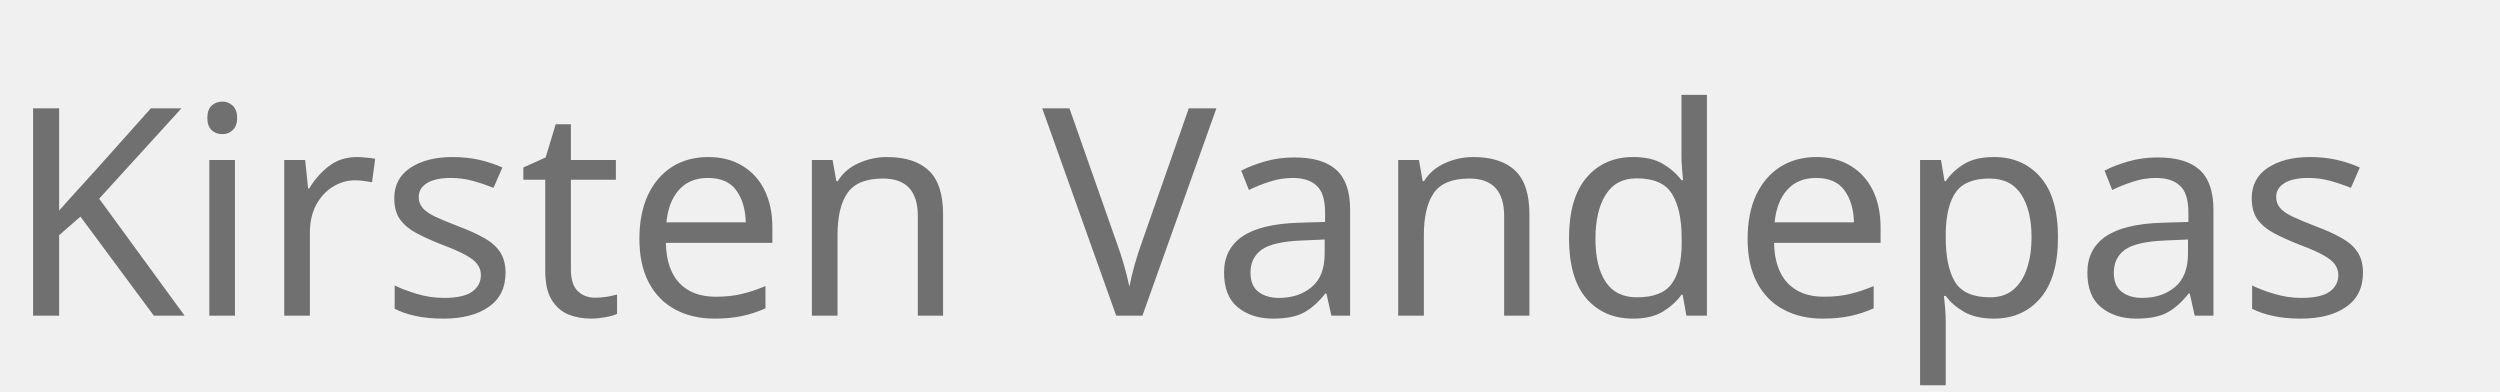
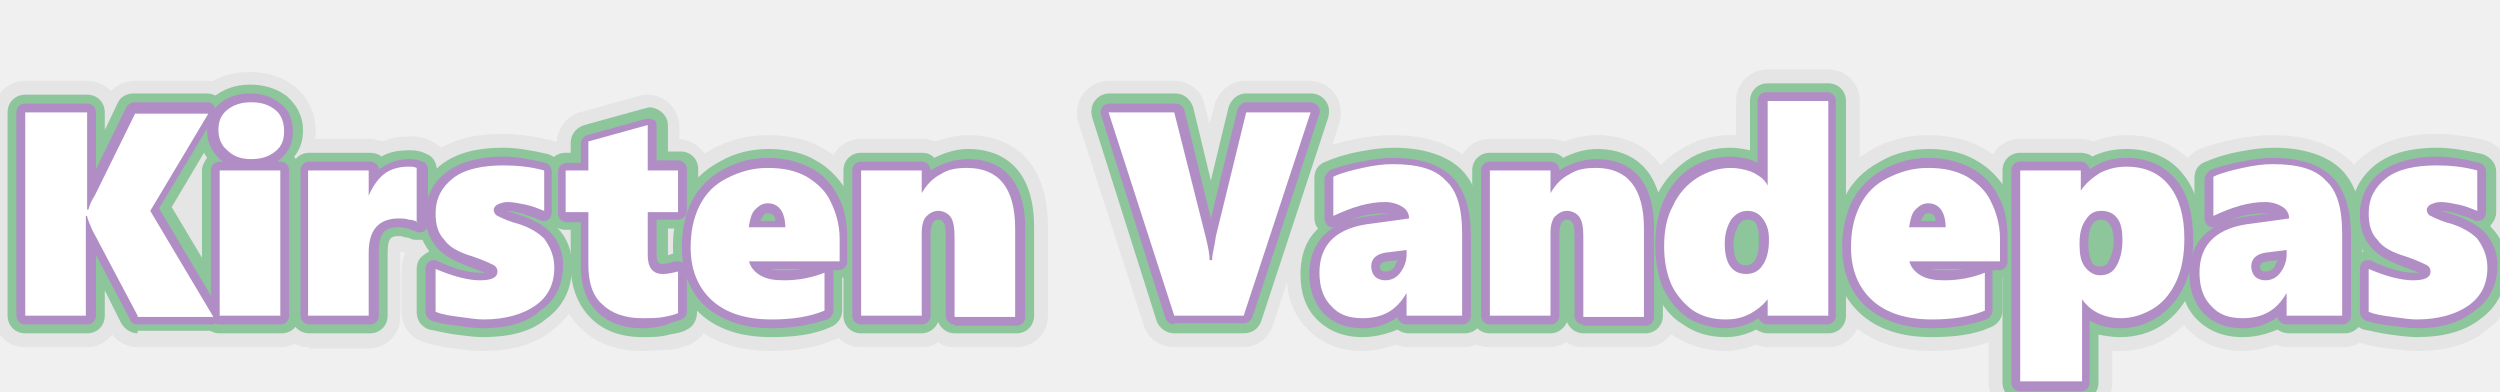
- <svg xmlns="http://www.w3.org/2000/svg" width="198" height="31" viewBox="0 0 198 31">
-   <text id="Kirsten_Vandepas" data-name="Kirsten Vandepas" transform="translate(99 25)" fill="#707070" font-size="23" font-family="SegoeUIBlack, Segoe UI">
-     <tspan x="-98.615" y="0">Kirsten Vandepas</tspan>
-   </text>
+ <svg xmlns="http://www.w3.org/2000/svg" version="1.1" id="Layer_1" x="0px" y="0px" viewBox="0 0 198 31" style="enable-background:new 0 0 198 31;" xml:space="preserve">
+   <style type="text/css">
+ 	.st0{fill:#E5E5E5;}
+ 	.st1{fill:#8DC69B;}
+ 	.st2{fill:#B18DC6;}
+ 	.st3{fill:#FFFFFF;}
+ </style>
+   <g>
+     <path class="st0" d="M10.9,27.5c-0.8,0-1.6-0.4-2-1c-0.5,0.6-1.2,1-2,1H2c-1.4,0-2.5-1.1-2.5-2.5V8.9c0-1.4,1.1-2.5,2.5-2.5h4.9   c0.7,0,1.4,0.3,1.9,0.8c0.5-0.5,1.1-0.8,1.9-0.8h5.8c0.9,0,1.7,0.5,2.2,1.3c0.4,0.8,0.4,1.8,0,2.5l-3.8,6.4l4.2,7.1   c0.5,0.8,0.5,1.7,0,2.5c-0.4,0.8-1.3,1.3-2.2,1.3H10.9z" />
+     <path class="st0" d="M10.9,27.2c-0.8,0-1.5-0.4-1.9-1.2l-0.1-0.2c-0.3,0.8-1.1,1.4-2,1.4H2c-1.2,0-2.2-1-2.2-2.2V8.9   c0-1.2,1-2.2,2.2-2.2h4.9c0.8,0,1.5,0.4,1.9,1.1c0.4-0.7,1.1-1.1,1.9-1.1h5.8c0.8,0,1.5,0.4,1.9,1.1c0.4,0.7,0.4,1.5,0,2.2   l-3.9,6.6l4.4,7.3c0.4,0.7,0.4,1.5,0,2.2c-0.4,0.7-1.1,1.1-1.9,1.1H10.9z" />
+     <path class="st0" d="M17.4,27.5c-1.4,0-2.5-1.1-2.5-2.5V13.5c0-0.4,0.1-0.7,0.2-1c-0.3-0.6-0.5-1.3-0.5-2.1c0-1.4,0.6-2.6,1.6-3.5   c0.9-0.8,2.1-1.2,3.6-1.2c1.4,0,2.6,0.4,3.6,1.2C24.4,7.7,25,9,25,10.4c0,0.8-0.2,1.5-0.5,2.1c0.1,0.3,0.2,0.7,0.2,1V25   c0,1.4-1.1,2.5-2.5,2.5H17.4z" />
+     <path class="st0" d="M17.4,27.2c-1.2,0-2.2-1-2.2-2.2V13.5c0-0.4,0.1-0.7,0.3-1c-0.3-0.6-0.5-1.3-0.5-2.1c0-1.3,0.5-2.4,1.5-3.3   c0.9-0.7,2-1.1,3.3-1.1c1.3,0,2.4,0.4,3.3,1.1c1,0.8,1.5,2,1.5,3.3c0,0.8-0.2,1.5-0.5,2.1c0.2,0.3,0.2,0.6,0.2,1V25   c0,1.2-1,2.2-2.2,2.2H17.4z" />
+     <path class="st0" d="M24.5,27.5c-1.4,0-2.5-1.1-2.5-2.5V13.5c0-1.4,1.1-2.5,2.5-2.5h4.8c0.3,0,0.7,0.1,1,0.2   c0.7-0.3,1.4-0.4,2.2-0.4c0.6,0,1.2,0.1,1.7,0.4c0.9,0.4,1.5,1.3,1.5,2.3v4.2c0,0.9-0.4,1.7-1.2,2.1c-0.4,0.3-0.9,0.4-1.4,0.4   c-0.4,0-0.7-0.1-1.1-0.2c0,0-0.3-0.1-0.3-0.1c0,0.1,0,0.1,0,0.2v5c0,1.4-1.1,2.5-2.5,2.5H24.5z" />
+     <path class="st0" d="M24.5,27.2c-1.2,0-2.2-1-2.2-2.2V13.5c0-1.2,1-2.2,2.2-2.2h4.8c0.3,0,0.7,0.1,1,0.2c0.7-0.3,1.4-0.4,2.2-0.4   c0.6,0,1.1,0.1,1.6,0.3c0.8,0.4,1.3,1.1,1.3,2v4.2c0,0.7-0.4,1.4-1,1.8c-0.3,0.2-0.8,0.3-1.2,0.3c-0.3,0-0.6-0.1-0.9-0.2   c0,0-0.1,0-0.3-0.1c-0.2,0-0.3-0.1-0.3-0.1c-0.1,0-0.1,0-0.1,0c0,0.1-0.1,0.3-0.1,0.6v5c0,1.2-1,2.2-2.2,2.2H24.5z" />
+     <path class="st0" d="M38.2,27.8c-0.6,0-1.4-0.1-2.3-0.2c-0.9-0.1-1.7-0.3-2.3-0.5c-1.1-0.3-1.8-1.3-1.8-2.4v-3.4   c0-0.6,0.2-1.2,0.6-1.6c-0.4-0.8-0.6-1.7-0.6-2.7c0-2,0.8-3.7,2.5-4.9c1.4-1,3.2-1.5,5.5-1.5c1.2,0,2.5,0.2,3.8,0.5   c1.1,0.3,1.9,1.3,1.9,2.4v3.2c0,0.3-0.1,0.7-0.2,1c0.7,0.9,1,2.1,1,3.3c0,2.1-0.9,3.9-2.5,5.1C42.4,27.3,40.5,27.8,38.2,27.8z" />
+     <path class="st0" d="M38.2,27.4c-0.6,0-1.4-0.1-2.2-0.2c-0.9-0.1-1.6-0.3-2.2-0.5c-0.9-0.3-1.5-1.1-1.5-2.1v-3.4   c0-0.6,0.2-1.2,0.7-1.6c-0.5-0.8-0.7-1.7-0.7-2.7c0-1.9,0.8-3.5,2.3-4.6c1.3-1,3.1-1.5,5.3-1.5c1.2,0,2.4,0.2,3.7,0.5   c1,0.2,1.6,1.1,1.6,2.1v3.2c0,0.4-0.1,0.7-0.3,1.1c0.7,0.9,1.1,2,1.1,3.2c0,2-0.8,3.7-2.4,4.8C42.3,26.9,40.4,27.4,38.2,27.4z" />
+     <path class="st0" d="M50.9,27.8c-2,0-3.7-0.6-4.9-1.8c-1.3-1.2-1.9-2.9-1.9-4.9v-1.8c-1.1-0.3-1.8-1.3-1.8-2.4v-3.3   c0-1.1,0.7-2.1,1.8-2.4c0.1-1.1,0.8-2,1.8-2.3l4.7-1.3c0.2-0.1,0.4-0.1,0.7-0.1c0.5,0,1.1,0.2,1.5,0.5c0.6,0.5,1,1.2,1,2v1   c1.3,0.1,2.4,1.2,2.4,2.5v3.3c0,1.1-0.7,2-1.6,2.4c0.2,0.1,0.4,0.2,0.5,0.3c0.7,0.5,1.1,1.2,1.1,2.1v3.3c0,1-0.6,1.9-1.4,2.3   c-0.4,0.2-1,0.4-1.7,0.5C52.5,27.7,51.7,27.8,50.9,27.8z" />
+     <path class="st0" d="M50.9,27.4c-1.9,0-3.5-0.6-4.6-1.7C45,24.6,44.4,23,44.4,21v-2.1c-1-0.2-1.8-1.1-1.8-2.1v-3.3   c0-1.1,0.8-2,1.8-2.1v-0.1c0-1,0.7-1.8,1.6-2.1l4.7-1.3c0.2-0.1,0.4-0.1,0.6-0.1c0.5,0,0.9,0.2,1.3,0.4c0.5,0.4,0.8,1,0.8,1.7v1.4   h0.2c1.2,0,2.2,1,2.2,2.2v3.3c0,1.2-1,2.2-2.2,2.2h-0.2v0.4c0.1,0,0.2,0,0.2,0c0.4,0,0.9,0.1,1.2,0.4c0.6,0.4,0.9,1.1,0.9,1.8v3.3   c0,0.8-0.5,1.6-1.2,1.9c-0.4,0.2-0.9,0.3-1.6,0.5C52.4,27.4,51.7,27.4,50.9,27.4z" />
+     <path class="st0" d="M61.1,27.8c-2.6,0-4.8-0.7-6.4-2.2c-1.7-1.5-2.5-3.6-2.5-6.1c0-1.6,0.3-3.1,1-4.4c0.7-1.4,1.8-2.5,3.2-3.3   c1.3-0.7,2.8-1.1,4.4-1.1c1.6,0,3.1,0.3,4.3,1c1.3,0.7,2.3,1.7,2.9,3c0.6,1.2,0.9,2.6,0.9,4.1v1.8c0,0.9-0.4,1.7-1.2,2.1v1.9   c0,1-0.6,2-1.6,2.3C64.8,27.5,63,27.8,61.1,27.8z" />
+     <path class="st0" d="M61.1,27.4c-2.6,0-4.6-0.7-6.1-2.1c-1.6-1.4-2.4-3.4-2.4-5.8c0-1.6,0.3-3,1-4.3c0.7-1.3,1.7-2.4,3-3.1   c1.3-0.7,2.7-1.1,4.2-1.1c1.6,0,2.9,0.3,4.1,1c1.2,0.7,2.2,1.6,2.8,2.8c0.6,1.1,0.9,2.5,0.9,3.9v1.8c0,0.8-0.5,1.5-1.2,1.9v2.1   c0,0.9-0.5,1.7-1.4,2C64.7,27.2,63,27.4,61.1,27.4z" />
+     <path class="st0" d="M75.6,27.5c-0.5,0-0.9-0.1-1.3-0.4c-0.4,0.3-0.9,0.4-1.3,0.4h-4.8c-1.4,0-2.5-1.1-2.5-2.5V13.5   c0-1.4,1.1-2.5,2.5-2.5h4.8c0.4,0,0.7,0.1,1.1,0.2c0.8-0.3,1.7-0.5,2.6-0.5c1.9,0,6.3,0.7,6.3,7.3v7c0,1.4-1.1,2.5-2.5,2.5H75.6z" />
+     <path class="st0" d="M75.6,27.2c-0.5,0-1-0.2-1.3-0.5c-0.4,0.3-0.8,0.5-1.3,0.5h-4.8c-1.2,0-2.2-1-2.2-2.2V13.5   c0-1.2,1-2.2,2.2-2.2h4.8c0.4,0,0.7,0.1,1.1,0.3c0.8-0.4,1.7-0.6,2.6-0.6c1.8,0,5.9,0.7,5.9,6.9v7c0,1.2-1,2.2-2.2,2.2H75.6z" />
+     <path class="st0" d="M93,27.5c-1.1,0-2.1-0.7-2.4-1.7L85.4,9.7c-0.2-0.8-0.1-1.6,0.4-2.3c0.5-0.6,1.2-1,2-1h5.2   c1.2,0,2.2,0.8,2.4,1.9l0.4,1.5l0.4-1.5c0.3-1.1,1.3-1.9,2.4-1.9h5.1c0.8,0,1.6,0.4,2,1c0.5,0.7,0.6,1.5,0.4,2.3l-5.3,16.1   c-0.3,1-1.3,1.7-2.4,1.7H93z" />
+     <path class="st0" d="M93,27.2c-0.9,0-1.8-0.6-2.1-1.5L85.8,9.6c-0.2-0.7-0.1-1.4,0.3-1.9c0.4-0.6,1.1-0.9,1.7-0.9h5.2   c1,0,1.9,0.7,2.1,1.6l0.7,2.9l0.7-2.9c0.2-1,1.1-1.7,2.1-1.7h5.1c0.7,0,1.3,0.3,1.7,0.9c0.4,0.6,0.5,1.3,0.3,1.9l-5.3,16.1   c-0.3,0.9-1.1,1.5-2.1,1.5H93z" />
+     <path class="st0" d="M107.9,27.8c-1.8,0-3.3-0.6-4.4-1.8c-1.1-1.1-1.6-2.6-1.6-4.3c0-0.8,0.2-2.4,1.2-3.8c-0.1-0.2-0.1-0.5-0.1-0.7   v-3.1c0-1,0.6-1.9,1.5-2.3c0.8-0.3,1.8-0.6,2.9-0.8c1.1-0.2,2-0.3,2.9-0.3c2.6,0,4.6,0.7,6,1.9c1.4,1.3,2.1,3.3,2.1,6V25   c0,1.4-1.1,2.5-2.5,2.5h-4.4c-0.3,0-0.7-0.1-1-0.2C109.7,27.6,108.8,27.8,107.9,27.8z" />
+     <path class="st0" d="M107.9,27.4c-1.7,0-3.1-0.6-4.1-1.6c-1-1.1-1.5-2.4-1.5-4.1c0-0.9,0.2-2.4,1.2-3.7c-0.1-0.2-0.1-0.5-0.1-0.8   v-3.1c0-0.9,0.5-1.6,1.3-2c0.8-0.3,1.7-0.6,2.8-0.8c1.1-0.2,2-0.3,2.8-0.3c2.5,0,4.4,0.6,5.7,1.8c1.3,1.3,2,3.2,2,5.7V25   c0,1.2-1,2.2-2.2,2.2h-4.4c-0.3,0-0.7-0.1-1-0.2C109.7,27.3,108.8,27.4,107.9,27.4z" />
+     <path class="st0" d="M125.4,27.5c-0.5,0-0.9-0.1-1.3-0.4c-0.4,0.2-0.9,0.4-1.3,0.4h-4.8c-1.4,0-2.5-1.1-2.5-2.5V13.5   c0-1.4,1.1-2.5,2.5-2.5h4.8c0.4,0,0.7,0.1,1.1,0.2c0.8-0.3,1.7-0.5,2.6-0.5c1.9,0,6.3,0.7,6.3,7.3v7c0,1.4-1.1,2.5-2.5,2.5H125.4z" />
+     <path class="st0" d="M125.4,27.2c-0.5,0-1-0.2-1.3-0.5c-0.4,0.3-0.8,0.5-1.3,0.5h-4.8c-1.2,0-2.2-1-2.2-2.2V13.5   c0-1.2,1-2.2,2.2-2.2h4.8c0.4,0,0.7,0.1,1.1,0.3c0.8-0.4,1.7-0.6,2.6-0.6c1.8,0,5.9,0.7,5.9,6.9v7c0,1.2-1,2.2-2.2,2.2H125.4z" />
+     <path class="st0" d="M136.7,27.8c-1.5,0-2.8-0.4-4-1.1c-1.2-0.8-2.1-1.8-2.6-3.2c-0.5-1.2-0.8-2.5-0.8-4.1c0-1.6,0.3-3,0.9-4.3   c0.6-1.4,1.6-2.5,2.8-3.2c1.2-0.8,2.6-1.2,4.1-1.2c0.1,0,0.3,0,0.4,0V8c0-1.4,1.1-2.5,2.5-2.5h4.8c1.4,0,2.5,1.1,2.5,2.5v17   c0,1.4-1.1,2.5-2.5,2.5H140c-0.3,0-0.6-0.1-0.9-0.2C138.3,27.6,137.5,27.8,136.7,27.8z" />
+     <path class="st0" d="M136.7,27.4c-1.4,0-2.7-0.4-3.8-1.1c-1.1-0.7-2-1.7-2.5-3c-0.5-1.1-0.7-2.5-0.7-3.9c0-1.5,0.3-2.9,0.9-4.2   c0.6-1.3,1.5-2.4,2.6-3.1c1.2-0.8,2.5-1.1,3.9-1.1c0.3,0,0.5,0,0.8,0V8c0-1.2,1-2.2,2.2-2.2h4.8c1.2,0,2.2,1,2.2,2.2v17   c0,1.2-1,2.2-2.2,2.2H140c-0.3,0-0.6-0.1-0.9-0.2C138.3,27.3,137.5,27.4,136.7,27.4z" />
+     <path class="st0" d="M153,27.8c-2.6,0-4.8-0.7-6.4-2.2c-1.7-1.5-2.5-3.6-2.5-6.1c0-1.6,0.3-3.1,1-4.4c0.7-1.4,1.8-2.5,3.2-3.3   c1.3-0.7,2.8-1.1,4.4-1.1c1.6,0,3,0.3,4.3,1c1.3,0.7,2.3,1.7,2.9,3c0.6,1.2,0.9,2.6,0.9,4.1v1.8c0,0.9-0.4,1.7-1.2,2.1v1.9   c0,1-0.6,2-1.6,2.3C156.7,27.5,154.9,27.8,153,27.8z" />
+     <path class="st0" d="M153,27.4c-2.6,0-4.6-0.7-6.1-2.1c-1.6-1.4-2.4-3.4-2.4-5.8c0-1.6,0.3-3,1-4.3c0.7-1.3,1.7-2.4,3-3.1   c1.3-0.7,2.7-1.1,4.2-1.1c1.6,0,2.9,0.3,4.1,1c1.2,0.7,2.2,1.6,2.8,2.8c0.6,1.1,0.9,2.5,0.9,3.9v1.8c0,0.8-0.5,1.5-1.2,1.9v2.1   c0,0.9-0.5,1.7-1.4,2C156.6,27.2,154.9,27.4,153,27.4z" />
+     <path class="st0" d="M160,32.8c-1.4,0-2.5-1.1-2.5-2.5V13.5c0-1.4,1.1-2.5,2.5-2.5h4.8c0.3,0,0.7,0.1,1,0.2   c0.8-0.3,1.7-0.5,2.6-0.5c2.2,0,4.1,0.8,5.4,2.4c1.2,1.4,1.7,3.4,1.7,5.8c0,1.6-0.3,3.1-0.9,4.4c-0.6,1.4-1.5,2.5-2.7,3.3   c-1.2,0.8-2.6,1.2-4,1.2c-0.2,0-0.4,0-0.6,0v2.5c0,1.4-1.1,2.5-2.5,2.5H160z" />
+     <path class="st0" d="M160,32.4c-1.2,0-2.2-1-2.2-2.2V13.5c0-1.2,1-2.2,2.2-2.2h4.8c0.4,0,0.7,0.1,1,0.2c0.8-0.3,1.7-0.5,2.6-0.5   c2.1,0,3.9,0.8,5.1,2.3c1.1,1.4,1.7,3.2,1.7,5.5c0,1.6-0.3,3-0.8,4.2c-0.6,1.3-1.5,2.4-2.6,3.2c-1.1,0.8-2.4,1.2-3.8,1.2   c-0.3,0-0.6,0-1-0.1v2.9c0,1.2-1,2.2-2.2,2.2H160z" />
+     <path class="st0" d="M177.6,27.8c-1.8,0-3.3-0.6-4.4-1.8c-1.1-1.1-1.6-2.6-1.6-4.3c0-0.8,0.2-2.4,1.2-3.8c-0.1-0.2-0.1-0.5-0.1-0.7   v-3.1c0-1,0.6-1.9,1.5-2.3c0.8-0.3,1.8-0.6,2.9-0.8c1.1-0.2,2-0.3,2.9-0.3c2.6,0,4.6,0.7,6,1.9c1.4,1.3,2.1,3.3,2.1,6V25   c0,1.4-1.1,2.5-2.5,2.5h-4.4c-0.3,0-0.7-0.1-1-0.2C179.4,27.6,178.5,27.8,177.6,27.8z" />
+     <path class="st0" d="M177.6,27.4c-1.7,0-3.1-0.6-4.1-1.6c-1-1.1-1.5-2.4-1.5-4.1c0-0.9,0.2-2.4,1.2-3.7c-0.1-0.2-0.1-0.5-0.1-0.8   v-3.1c0-0.9,0.5-1.6,1.3-2c0.8-0.3,1.7-0.6,2.8-0.8c1.1-0.2,2-0.3,2.8-0.3c2.5,0,4.4,0.6,5.7,1.8c1.3,1.3,2,3.2,2,5.7V25   c0,1.2-1,2.2-2.2,2.2h-4.4c-0.3,0-0.7-0.1-1-0.2C179.4,27.3,178.5,27.4,177.6,27.4z" />
+     <path class="st0" d="M191.4,27.8c-0.6,0-1.4-0.1-2.3-0.2c-0.9-0.1-1.7-0.3-2.3-0.5c-1.1-0.3-1.8-1.3-1.8-2.4v-3.4   c0-0.6,0.2-1.2,0.6-1.6c-0.4-0.8-0.6-1.7-0.6-2.7c0-2,0.8-3.7,2.5-4.9c1.4-1,3.2-1.5,5.5-1.5c1.2,0,2.5,0.2,3.8,0.5   c1.1,0.3,1.9,1.3,1.9,2.4v3.2c0,0.3-0.1,0.7-0.2,1c0.7,0.9,1,2.1,1,3.3c0,2.1-0.9,3.9-2.5,5.1C195.6,27.3,193.7,27.8,191.4,27.8z" />
+     <path class="st0" d="M191.4,27.4c-0.6,0-1.4-0.1-2.2-0.2c-0.9-0.1-1.6-0.3-2.2-0.5c-0.9-0.3-1.5-1.1-1.5-2.1v-3.4   c0-0.6,0.2-1.2,0.7-1.6c-0.5-0.8-0.7-1.7-0.7-2.7c0-1.9,0.8-3.5,2.3-4.6c1.3-1,3.1-1.5,5.3-1.5c1.2,0,2.4,0.2,3.7,0.5   c1,0.2,1.6,1.1,1.6,2.1v3.2c0,0.4-0.1,0.7-0.3,1.1c0.7,0.9,1.1,2,1.1,3.2c0,2-0.8,3.7-2.4,4.8C195.4,26.9,193.6,27.4,191.4,27.4z" />
+   </g>
+   <g>
+     <path class="st1" d="M10.9,26.4c-0.5,0-1-0.3-1.3-0.8l-1.3-2.6V25c0,0.8-0.6,1.4-1.4,1.4H2c-0.8,0-1.4-0.6-1.4-1.4V8.9   c0-0.8,0.6-1.4,1.4-1.4h4.9c0.8,0,1.4,0.6,1.4,1.4v1.4l1-2.1c0.2-0.5,0.7-0.8,1.3-0.8h5.8c0.5,0,1,0.3,1.3,0.7c0.3,0.4,0.2,1,0,1.4   l-4.1,6.9l4.6,7.7c0.3,0.4,0.3,1,0,1.4c-0.3,0.4-0.7,0.7-1.3,0.7H10.9z" />
+     <path class="st1" d="M17.4,26.4c-0.8,0-1.4-0.6-1.4-1.4V13.5c0-0.4,0.2-0.7,0.4-1c-0.4-0.6-0.7-1.3-0.7-2.1c0-1.1,0.4-2,1.2-2.7   c0.7-0.6,1.7-1,2.9-1c1.1,0,2.1,0.3,2.9,0.9c0.8,0.7,1.3,1.6,1.3,2.7c0,0.8-0.2,1.5-0.7,2.1c0.2,0.3,0.4,0.6,0.4,1V25   c0,0.8-0.6,1.4-1.4,1.4H17.4z" />
+     <path class="st1" d="M24.5,26.4c-0.8,0-1.4-0.6-1.4-1.4V13.5c0-0.8,0.6-1.4,1.4-1.4h4.8c0.3,0,0.7,0.1,0.9,0.3   c0.7-0.4,1.4-0.5,2.3-0.5c0.5,0,0.9,0.1,1.3,0.3c0.5,0.2,0.8,0.7,0.8,1.3v4.2c0,0.5-0.2,0.9-0.7,1.2C33.7,19,33.4,19,33.1,19   c-0.2,0-0.4,0-0.6-0.1c0,0-0.1-0.1-0.4-0.1c-0.3-0.1-0.4-0.1-0.5-0.1c-0.5,0-0.9,0-0.9,1.3v5c0,0.8-0.6,1.4-1.4,1.4H24.5z" />
+     <path class="st1" d="M38.2,26.7c-0.6,0-1.3-0.1-2.1-0.2c-0.8-0.1-1.5-0.3-2.1-0.4c-0.6-0.2-1-0.7-1-1.4v-3.4c0-0.5,0.2-0.9,0.7-1.2   c0.1-0.1,0.2-0.1,0.3-0.2c-0.6-0.8-1-1.8-1-2.9c0-1.6,0.7-3,2-4c1.2-0.9,2.8-1.3,4.8-1.3c1.1,0,2.3,0.2,3.6,0.5   c0.6,0.2,1.1,0.7,1.1,1.4v3.2c0,0.4-0.2,0.8-0.5,1.1c0.1,0,0.1,0.1,0.1,0.1c0.8,0.8,1.2,1.8,1.2,3.1c0,1.8-0.7,3.2-2.1,4.2   C42,26.3,40.3,26.7,38.2,26.7z" />
+     <path class="st1" d="M50.9,26.7c-1.7,0-3.1-0.5-4.1-1.5c-1-1-1.6-2.4-1.6-4.2v-2.8h-0.4c-0.8,0-1.4-0.6-1.4-1.4v-3.3   c0-0.8,0.6-1.4,1.4-1.4h0.4v-0.8c0-0.6,0.4-1.2,1.1-1.4l4.7-1.3c0.1,0,0.3-0.1,0.4-0.1c0.3,0,0.6,0.1,0.9,0.3   c0.4,0.3,0.6,0.7,0.6,1.1v2.1h1c0.8,0,1.4,0.6,1.4,1.4v3.3c0,0.8-0.6,1.4-1.4,1.4h-1c0,0,0,2,0,2.1c0.1,0,0.3-0.1,0.4-0.1   c0.2-0.1,0.3-0.1,0.5-0.1c0.3,0,0.6,0.1,0.8,0.3c0.4,0.3,0.6,0.7,0.6,1.2v3.3c0,0.5-0.3,1.1-0.8,1.3c-0.3,0.2-0.8,0.3-1.4,0.4   C52.3,26.7,51.6,26.7,50.9,26.7z" />
+     <path class="st1" d="M61.1,26.7c-2.4,0-4.3-0.6-5.7-1.9c-1.4-1.3-2.1-3.1-2.1-5.3c0-1.5,0.3-2.8,0.9-3.9c0.6-1.2,1.5-2.1,2.8-2.8   c1.2-0.7,2.5-1,3.9-1c1.4,0,2.7,0.3,3.7,0.9c1.1,0.6,1.9,1.5,2.5,2.5c0.5,1,0.8,2.3,0.8,3.6v1.8c0,0.7-0.5,1.3-1.2,1.4v2.6   c0,0.6-0.4,1.1-0.9,1.3C64.5,26.5,62.9,26.7,61.1,26.7z" />
+     <path class="st1" d="M75.6,26.4c-0.6,0-1.1-0.4-1.3-0.9c-0.2,0.5-0.7,0.9-1.3,0.9h-4.8c-0.8,0-1.4-0.6-1.4-1.4V13.5   c0-0.8,0.6-1.4,1.4-1.4h4.8c0.4,0,0.7,0.1,1,0.4c0.8-0.4,1.7-0.7,2.7-0.7c1.9,0,5.2,0.8,5.2,6.2v7c0,0.8-0.6,1.4-1.4,1.4H75.6z" />
+     <path class="st1" d="M93,26.4c-0.6,0-1.2-0.4-1.4-1L86.5,9.3c-0.1-0.4-0.1-0.9,0.2-1.3c0.3-0.4,0.7-0.6,1.2-0.6h5.2   c0.7,0,1.2,0.5,1.4,1.1l1.4,5.8l1.4-5.8c0.2-0.6,0.7-1.1,1.4-1.1h5.1c0.5,0,0.9,0.2,1.2,0.6c0.3,0.4,0.3,0.9,0.2,1.3l-5.3,16.1   c-0.2,0.6-0.7,1-1.4,1H93z" />
+     <path class="st1" d="M107.9,26.7c-1.5,0-2.7-0.5-3.6-1.4c-0.9-0.9-1.3-2.1-1.3-3.6c0-1,0.2-2.5,1.4-3.6c-0.2-0.2-0.3-0.5-0.3-0.9   v-3.1c0-0.6,0.3-1.1,0.9-1.3c0.7-0.3,1.6-0.6,2.7-0.8c1-0.2,1.9-0.3,2.7-0.3c2.3,0,4.1,0.6,5.2,1.6c1.2,1.1,1.8,2.9,1.8,5.2V25   c0,0.8-0.6,1.4-1.4,1.4h-4.4c-0.3,0-0.7-0.1-0.9-0.3C109.7,26.5,108.8,26.7,107.9,26.7z" />
+     <path class="st1" d="M125.4,26.4c-0.6,0-1.1-0.4-1.3-0.9c-0.2,0.5-0.7,0.9-1.3,0.9h-4.8c-0.8,0-1.4-0.6-1.4-1.4V13.5   c0-0.8,0.6-1.4,1.4-1.4h4.8c0.4,0,0.7,0.1,1,0.4c0.8-0.4,1.7-0.7,2.7-0.7c1.9,0,5.2,0.8,5.2,6.2v7c0,0.8-0.6,1.4-1.4,1.4H125.4z" />
+     <path class="st1" d="M136.7,26.7c-1.3,0-2.4-0.3-3.4-1c-1-0.6-1.7-1.5-2.2-2.7c-0.4-1-0.7-2.3-0.7-3.6c0-1.4,0.3-2.7,0.8-3.9   c0.6-1.2,1.4-2.1,2.4-2.8c1-0.7,2.2-1,3.5-1c0.5,0,1,0.1,1.5,0.2V8c0-0.8,0.6-1.4,1.4-1.4h4.8c0.8,0,1.4,0.6,1.4,1.4v17   c0,0.8-0.6,1.4-1.4,1.4H140c-0.3,0-0.6-0.1-0.9-0.3c0,0,0,0,0,0C138.3,26.5,137.5,26.7,136.7,26.7z M138.3,20.3L138.3,20.3z" />
+     <path class="st1" d="M153,26.7c-2.4,0-4.3-0.6-5.7-1.9c-1.4-1.3-2.1-3.1-2.1-5.3c0-1.5,0.3-2.8,0.9-3.9c0.6-1.2,1.5-2.1,2.8-2.8   c1.2-0.7,2.5-1,3.9-1c1.4,0,2.7,0.3,3.7,0.9c1.1,0.6,1.9,1.5,2.5,2.5c0.5,1,0.8,2.3,0.8,3.6v1.8c0,0.7-0.5,1.3-1.2,1.4v2.6   c0,0.6-0.4,1.1-0.9,1.3C156.4,26.5,154.8,26.7,153,26.7z" />
+     <path class="st1" d="M160,31.7c-0.8,0-1.4-0.6-1.4-1.4V13.5c0-0.8,0.6-1.4,1.4-1.4h4.8c0.3,0,0.7,0.1,0.9,0.3   c0.8-0.4,1.7-0.6,2.7-0.6c1.9,0,3.5,0.7,4.5,2c1,1.2,1.5,3,1.5,5.1c0,1.5-0.3,2.8-0.8,3.9c-0.5,1.2-1.3,2.2-2.3,2.9   c-1,0.7-2.2,1-3.4,1c-0.6,0-1.2-0.1-1.7-0.2v3.8c0,0.8-0.6,1.4-1.4,1.4H160z" />
+     <path class="st1" d="M177.6,26.7c-1.5,0-2.7-0.5-3.6-1.4c-0.9-0.9-1.3-2.1-1.3-3.6c0-1,0.2-2.5,1.4-3.6c-0.2-0.2-0.3-0.5-0.3-0.9   v-3.1c0-0.6,0.3-1.1,0.9-1.3c0.7-0.3,1.6-0.6,2.7-0.8c1-0.2,1.9-0.3,2.7-0.3c2.3,0,4.1,0.6,5.2,1.6c1.2,1.1,1.8,2.9,1.8,5.2V25   c0,0.8-0.6,1.4-1.4,1.4h-4.4c-0.3,0-0.7-0.1-0.9-0.3C179.4,26.5,178.6,26.7,177.6,26.7z" />
+     <path class="st1" d="M191.4,26.7c-0.6,0-1.3-0.1-2.1-0.2c-0.8-0.1-1.5-0.3-2.1-0.4c-0.6-0.2-1-0.7-1-1.4v-3.4   c0-0.5,0.2-0.9,0.7-1.2c0.1-0.1,0.2-0.1,0.3-0.2c-0.6-0.8-1-1.8-1-2.9c0-1.6,0.7-3,2-4c1.2-0.9,2.8-1.3,4.8-1.3   c1.1,0,2.3,0.2,3.6,0.5c0.6,0.2,1.1,0.7,1.1,1.4v3.2c0,0.4-0.2,0.8-0.5,1.1c0.1,0,0.1,0.1,0.1,0.1c0.8,0.8,1.2,1.8,1.2,3.1   c0,1.8-0.7,3.2-2.1,4.2C195.1,26.3,193.4,26.7,191.4,26.7z" />
+   </g>
+   <g>
+     <path class="st2" d="M10.9,25.7c-0.3,0-0.5-0.1-0.6-0.4l-2.7-5.1V25c0,0.4-0.3,0.7-0.7,0.7H2c-0.4,0-0.7-0.3-0.7-0.7V8.9   c0-0.4,0.3-0.7,0.7-0.7h4.9c0.4,0,0.7,0.3,0.7,0.7v4.5l2.4-4.9c0.1-0.2,0.4-0.4,0.6-0.4h5.8c0.3,0,0.5,0.1,0.6,0.4s0.1,0.5,0,0.7   l-4.4,7.3l4.8,8.1c0.1,0.2,0.1,0.5,0,0.7c-0.1,0.2-0.4,0.4-0.6,0.4H10.9z" />
+     <path class="st2" d="M17.4,25.7c-0.4,0-0.7-0.3-0.7-0.7V13.5c0-0.4,0.3-0.7,0.7-0.7h0.3c-0.1-0.1-0.2-0.1-0.3-0.2   c-0.6-0.6-1-1.3-1-2.2c0-0.9,0.3-1.6,1-2.2c0.6-0.5,1.4-0.8,2.4-0.8c1,0,1.8,0.3,2.4,0.8c0.7,0.5,1,1.3,1,2.2c0,0.9-0.3,1.6-1,2.2   c-0.1,0.1-0.2,0.1-0.2,0.2h0.2c0.4,0,0.7,0.3,0.7,0.7V25c0,0.4-0.3,0.7-0.7,0.7H17.4z" />
+     <path class="st2" d="M24.5,25.7c-0.4,0-0.7-0.3-0.7-0.7V13.5c0-0.4,0.3-0.7,0.7-0.7h4.8c0.4,0,0.7,0.3,0.7,0.6   c0.1,0,0.1-0.1,0.2-0.1c0.7-0.5,1.4-0.7,2.3-0.7c0.4,0,0.7,0.1,1,0.2c0.3,0.1,0.4,0.4,0.4,0.7v4.2c0,0.2-0.1,0.5-0.3,0.6   c-0.1,0.1-0.3,0.1-0.4,0.1c-0.1,0-0.2,0-0.3-0.1c-0.1,0-0.3-0.1-0.6-0.2C31.9,18,31.7,18,31.6,18c-0.9,0-1.6,0.2-1.6,2v5   c0,0.4-0.3,0.7-0.7,0.7H24.5z" />
+     <path class="st2" d="M38.2,26c-0.5,0-1.2-0.1-2-0.2c-0.8-0.1-1.5-0.2-2-0.4c-0.3-0.1-0.5-0.4-0.5-0.7v-3.4c0-0.2,0.1-0.5,0.3-0.6   c0.1-0.1,0.3-0.1,0.4-0.1c0.1,0,0.2,0,0.3,0.1c1.3,0.6,2.4,0.9,3.3,0.9c0.2,0,0.3,0,0.4,0c-0.2-0.1-0.6-0.2-1.3-0.5   c-1.1-0.4-2-0.9-2.5-1.5c-0.6-0.7-0.9-1.5-0.9-2.6c0-1.4,0.6-2.6,1.7-3.4c1.1-0.8,2.6-1.2,4.4-1.2c1.1,0,2.2,0.2,3.4,0.5   c0.3,0.1,0.5,0.4,0.5,0.7v3.2c0,0.2-0.1,0.5-0.3,0.6c-0.1,0.1-0.3,0.1-0.4,0.1c-0.1,0-0.2,0-0.3-0.1c-0.4-0.2-0.9-0.3-1.4-0.5   c-0.5-0.1-0.8-0.2-1.1-0.2c0.1,0.1,0.3,0.1,0.6,0.2c1.3,0.4,2.2,0.9,2.8,1.5c0.6,0.7,1,1.5,1,2.6c0,1.5-0.6,2.8-1.8,3.6   C41.7,25.6,40.1,26,38.2,26z" />
+     <path class="st2" d="M50.9,26c-1.5,0-2.7-0.4-3.6-1.3c-0.9-0.9-1.3-2.1-1.3-3.6v-3.5h-1.1c-0.4,0-0.7-0.3-0.7-0.7v-3.3   c0-0.4,0.3-0.7,0.7-0.7h1.1v-1.5c0-0.3,0.2-0.6,0.5-0.7l4.7-1.3c0.1,0,0.1,0,0.2,0c0.2,0,0.3,0.1,0.4,0.1C51.9,9.5,52,9.7,52,9.9   v2.8h1.7c0.4,0,0.7,0.3,0.7,0.7v3.3c0,0.4-0.3,0.7-0.7,0.7H52v2.7c0,0.8,0.2,0.8,0.5,0.8c0.3,0,0.6-0.1,0.9-0.2c0.1,0,0.2,0,0.3,0   c0.1,0,0.3,0,0.4,0.1c0.2,0.1,0.3,0.4,0.3,0.6v3.3c0,0.3-0.2,0.5-0.4,0.6c-0.3,0.1-0.7,0.2-1.2,0.4C52.2,25.9,51.6,26,50.9,26z" />
+     <path class="st2" d="M61.1,26c-2.2,0-3.9-0.6-5.2-1.7c-1.3-1.2-1.9-2.8-1.9-4.8c0-1.3,0.3-2.6,0.8-3.6c0.6-1.1,1.4-1.9,2.5-2.5   c1.1-0.6,2.3-0.9,3.5-0.9c1.3,0,2.5,0.3,3.4,0.8c1,0.5,1.7,1.3,2.2,2.3c0.5,0.9,0.7,2,0.7,3.3v1.8c0,0.4-0.3,0.7-0.7,0.7H66   c0,0.1,0,0.1,0,0.2v3c0,0.3-0.2,0.6-0.5,0.7C64.3,25.7,62.8,26,61.1,26z M61,21.3c0.3,0.1,0.7,0.1,1.1,0.1c0.5,0,1,0,1.5-0.1H61z    M61.4,17.4c-0.1-0.5-0.4-0.5-0.6-0.5c-0.1,0-0.3,0-0.4,0.3c-0.1,0.1-0.1,0.2-0.2,0.3H61.4z" />
+     <path class="st2" d="M75.6,25.7c-0.4,0-0.7-0.3-0.7-0.7v-6.3c0-0.8-0.1-1-0.2-1.1c0,0-0.1-0.2-0.4-0.2c-0.2,0-0.3,0.1-0.4,0.2   c-0.1,0.2-0.2,0.5-0.2,0.8V25c0,0.4-0.3,0.7-0.7,0.7h-4.8c-0.4,0-0.7-0.3-0.7-0.7V13.5c0-0.4,0.3-0.7,0.7-0.7h4.8   c0.4,0,0.7,0.3,0.7,0.7c0.2-0.1,0.3-0.2,0.5-0.3c0.8-0.4,1.6-0.6,2.5-0.6c2,0,4.5,1,4.5,5.5v7c0,0.4-0.3,0.7-0.7,0.7H75.6z" />
+     <path class="st2" d="M93,25.7c-0.3,0-0.6-0.2-0.7-0.5L87.2,9.1c-0.1-0.2,0-0.5,0.1-0.6c0.1-0.2,0.4-0.3,0.6-0.3h5.2   c0.3,0,0.6,0.2,0.7,0.5l2.1,8.6L98,8.7c0.1-0.3,0.4-0.6,0.7-0.6h5.1c0.2,0,0.4,0.1,0.6,0.3c0.1,0.2,0.2,0.4,0.1,0.6l-5.3,16.1   c-0.1,0.3-0.4,0.5-0.7,0.5H93z" />
+     <path class="st2" d="M107.9,26c-1.3,0-2.3-0.4-3.1-1.2c-0.7-0.8-1.1-1.8-1.1-3.1c0-1.8,0.8-4.1,4.8-4.6l1.5-0.2c-0.1,0-0.2,0-0.4,0   c-1.2,0-2.4,0.3-3.7,1c-0.1,0.1-0.2,0.1-0.3,0.1c-0.1,0-0.3,0-0.4-0.1c-0.2-0.1-0.3-0.4-0.3-0.6v-3.1c0-0.3,0.2-0.5,0.4-0.7   c0.7-0.3,1.5-0.5,2.5-0.7c1-0.2,1.8-0.3,2.5-0.3c2.1,0,3.7,0.5,4.7,1.5c1,1,1.5,2.6,1.5,4.7V25c0,0.4-0.3,0.7-0.7,0.7h-4.4   c-0.4,0-0.7-0.3-0.7-0.6C109.9,25.7,109,26,107.9,26z M109.9,20.7c-0.6,0.1-0.6,0.3-0.6,0.4c0,0.2,0,0.2,0.1,0.3   c0.1,0.1,0.2,0.1,0.3,0.1c0.3,0,0.5-0.1,0.7-0.3c0.1-0.2,0.2-0.4,0.3-0.6L109.9,20.7z" />
+     <path class="st2" d="M125.4,25.7c-0.4,0-0.7-0.3-0.7-0.7v-6.3c0-0.8-0.1-1-0.2-1.1c0,0-0.1-0.2-0.4-0.2c-0.2,0-0.3,0.1-0.4,0.2   c-0.1,0.2-0.2,0.5-0.2,0.8V25c0,0.4-0.3,0.7-0.7,0.7h-4.8c-0.4,0-0.7-0.3-0.7-0.7V13.5c0-0.4,0.3-0.7,0.7-0.7h4.8   c0.4,0,0.7,0.3,0.7,0.7c0.2-0.1,0.3-0.2,0.5-0.3c0.8-0.4,1.6-0.6,2.5-0.6c2,0,4.5,1,4.5,5.5v7c0,0.4-0.3,0.7-0.7,0.7H125.4z" />
+     <path class="st2" d="M136.7,26c-1.1,0-2.1-0.3-3-0.8c-0.9-0.6-1.5-1.4-2-2.4c-0.4-1-0.6-2.1-0.6-3.4c0-1.3,0.2-2.5,0.7-3.6   c0.5-1.1,1.2-1.9,2.1-2.5c0.9-0.6,2-0.9,3.1-0.9c0.5,0,1.1,0.1,1.5,0.2c0.3,0.1,0.5,0.2,0.7,0.3V8c0-0.4,0.3-0.7,0.7-0.7h4.8   c0.4,0,0.7,0.3,0.7,0.7v17c0,0.4-0.3,0.7-0.7,0.7H140c-0.3,0-0.6-0.2-0.7-0.5c-0.2,0.1-0.4,0.2-0.5,0.3   C138.1,25.8,137.4,26,136.7,26z M138.4,17.4c-0.2,0-0.4,0-0.7,0.4c-0.2,0.4-0.4,0.9-0.4,1.5c0,1.7,0.7,1.7,1,1.7   c0.3,0,0.5-0.1,0.7-0.4c0.2-0.3,0.3-0.8,0.3-1.5v-0.3c0-0.5-0.1-0.9-0.3-1.2C138.9,17.5,138.7,17.4,138.4,17.4z" />
+     <path class="st2" d="M153,26c-2.2,0-3.9-0.6-5.2-1.7c-1.3-1.2-1.9-2.8-1.9-4.8c0-1.3,0.3-2.6,0.8-3.6c0.6-1.1,1.4-1.9,2.5-2.5   c1.1-0.6,2.3-0.9,3.5-0.9c1.3,0,2.5,0.3,3.4,0.8c1,0.5,1.7,1.3,2.2,2.3c0.5,0.9,0.7,2,0.7,3.3v1.8c0,0.4-0.3,0.7-0.7,0.7h-0.5   c0,0.1,0,0.1,0,0.2v3c0,0.3-0.2,0.6-0.5,0.7C156.2,25.7,154.7,26,153,26z M152.9,21.3c0.3,0.1,0.7,0.1,1.1,0.1c0.5,0,1,0,1.5-0.1   H152.9z M153.3,17.4c-0.1-0.5-0.4-0.5-0.6-0.5c-0.1,0-0.3,0-0.4,0.3c-0.1,0.1-0.1,0.2-0.2,0.3H153.3z" />
+     <path class="st2" d="M160,31c-0.4,0-0.7-0.3-0.7-0.7V13.5c0-0.4,0.3-0.7,0.7-0.7h4.8c0.4,0,0.6,0.3,0.7,0.6   c0.2-0.1,0.3-0.2,0.5-0.3c0.7-0.4,1.5-0.6,2.4-0.6c1.7,0,3,0.6,4,1.8c0.9,1.1,1.3,2.7,1.3,4.7c0,1.4-0.2,2.6-0.7,3.6   c-0.5,1.1-1.2,1.9-2.1,2.5c-0.9,0.6-1.9,0.9-3,0.9c-0.9,0-1.7-0.2-2.4-0.6v4.9c0,0.4-0.3,0.7-0.7,0.7H160z M166.4,17.4   c-0.3,0-0.5,0.1-0.7,0.4c-0.2,0.3-0.3,0.8-0.3,1.4v0.2c0,0.6,0.1,1,0.3,1.4c0.1,0.2,0.3,0.3,0.6,0.3c0.3,0,0.6-0.1,0.7-0.4   c0.2-0.4,0.4-0.9,0.4-1.6c0-0.6-0.1-1-0.3-1.3C167,17.6,166.8,17.4,166.4,17.4z" />
+     <path class="st2" d="M177.6,26c-1.3,0-2.3-0.4-3.1-1.2c-0.7-0.8-1.1-1.8-1.1-3.1c0-1.8,0.8-4.1,4.8-4.6l1.5-0.2c-0.1,0-0.2,0-0.4,0   c-1.2,0-2.4,0.3-3.7,1c-0.1,0.1-0.2,0.1-0.3,0.1c-0.1,0-0.3,0-0.4-0.1c-0.2-0.1-0.3-0.4-0.3-0.6v-3.1c0-0.3,0.2-0.5,0.4-0.7   c0.7-0.3,1.5-0.5,2.5-0.7c1-0.2,1.8-0.3,2.5-0.3c2.1,0,3.7,0.5,4.7,1.5c1,1,1.5,2.6,1.5,4.7V25c0,0.4-0.3,0.7-0.7,0.7h-4.4   c-0.4,0-0.7-0.3-0.7-0.6C179.6,25.7,178.7,26,177.6,26z M179.6,20.7c-0.6,0.1-0.6,0.3-0.6,0.4c0,0.2,0,0.2,0.1,0.3   c0.1,0.1,0.2,0.1,0.3,0.1c0.3,0,0.5-0.1,0.7-0.3c0.1-0.2,0.2-0.4,0.3-0.6L179.6,20.7z" />
+     <path class="st2" d="M191.4,26c-0.5,0-1.2-0.1-2-0.2c-0.8-0.1-1.5-0.2-2-0.4c-0.3-0.1-0.5-0.4-0.5-0.7v-3.4c0-0.2,0.1-0.5,0.3-0.6   c0.1-0.1,0.3-0.1,0.4-0.1c0.1,0,0.2,0,0.3,0.1c1.3,0.6,2.4,0.9,3.3,0.9c0.2,0,0.3,0,0.4,0c-0.2-0.1-0.6-0.2-1.3-0.5   c-1.1-0.4-2-0.9-2.5-1.5c-0.6-0.7-0.9-1.5-0.9-2.6c0-1.4,0.6-2.6,1.7-3.4c1.1-0.8,2.6-1.2,4.4-1.2c1.1,0,2.2,0.2,3.4,0.5   c0.3,0.1,0.5,0.4,0.5,0.7v3.2c0,0.2-0.1,0.5-0.3,0.6c-0.1,0.1-0.3,0.1-0.4,0.1c-0.1,0-0.2,0-0.3-0.1c-0.4-0.2-0.9-0.3-1.4-0.5   c-0.5-0.1-0.8-0.2-1.1-0.2c0.1,0.1,0.3,0.1,0.6,0.2c1.3,0.4,2.2,0.9,2.8,1.5c0.6,0.7,1,1.5,1,2.6c0,1.5-0.6,2.8-1.8,3.6   C194.8,25.6,193.3,26,191.4,26z" />
+   </g>
+   <g>
+     <path class="st3" d="M10.9,25l-3.6-6.8c-0.2-0.5-0.4-0.9-0.4-1.1H6.8V25H2V8.9h4.9v7.7h0.1c0.1-0.4,0.3-0.8,0.5-1.1l3.2-6.5h5.8   l-4.6,7.7l5,8.4H10.9z" />
+     <path class="st3" d="M22.5,10.4c0,0.7-0.2,1.2-0.7,1.6s-1.1,0.6-1.9,0.6c-0.8,0-1.4-0.2-1.9-0.7c-0.5-0.4-0.7-1-0.7-1.6   c0-0.7,0.2-1.2,0.7-1.6c0.5-0.4,1.1-0.6,1.9-0.6c0.8,0,1.4,0.2,1.9,0.6S22.5,9.7,22.5,10.4z M17.4,25V13.5h4.8V25H17.4z" />
+     <path class="st3" d="M33.1,17.6c-0.2-0.1-0.4-0.2-0.7-0.2c-0.3-0.1-0.6-0.1-0.8-0.1c-1.6,0-2.4,0.9-2.4,2.7v5h-4.8V13.5h4.8v2h0   c0.3-0.7,0.7-1.3,1.2-1.7s1.2-0.6,1.9-0.6c0.3,0,0.5,0,0.7,0.1V17.6z" />
+     <path class="st3" d="M43.9,21.2c0,1.3-0.5,2.3-1.5,3s-2.4,1.1-4.1,1.1c-0.5,0-1.2-0.1-1.9-0.2c-0.8-0.1-1.4-0.2-1.9-0.4v-3.4   c1.4,0.6,2.6,0.9,3.5,0.9c0.9,0,1.4-0.2,1.4-0.7c0-0.2-0.1-0.4-0.3-0.5c-0.2-0.1-0.8-0.4-1.7-0.7c-1-0.3-1.8-0.7-2.2-1.3   c-0.5-0.5-0.7-1.2-0.7-2.1c0-1.2,0.5-2.1,1.4-2.8c0.9-0.7,2.3-1,4-1c1,0,2.1,0.1,3.2,0.4v3.2c-0.5-0.2-1-0.4-1.5-0.5   s-1-0.2-1.4-0.2c-0.3,0-0.6,0.1-0.8,0.2c-0.2,0.1-0.3,0.3-0.3,0.4c0,0.2,0.1,0.4,0.3,0.5s0.6,0.3,1.2,0.5c1.2,0.3,2,0.8,2.5,1.3   C43.6,19.6,43.9,20.3,43.9,21.2z" />
+     <path class="st3" d="M53.7,24.8c-0.2,0.1-0.6,0.2-1.1,0.3s-1.1,0.1-1.8,0.1c-1.3,0-2.4-0.4-3.1-1.1c-0.8-0.7-1.1-1.8-1.1-3.1v-4.2   h-1.8v-3.3h1.8v-2.3l4.7-1.3v3.6h2.4v3.3h-2.4v3.4c0,1,0.4,1.5,1.2,1.5c0.4,0,0.8-0.1,1.2-0.2V24.8z" />
+     <path class="st3" d="M59.3,20.6c0.1,0.5,0.4,0.9,0.9,1.2c0.5,0.3,1.1,0.4,1.9,0.4c1.1,0,2.2-0.2,3.2-0.6v3   c-1.2,0.5-2.6,0.7-4.2,0.7c-2,0-3.6-0.5-4.7-1.5c-1.1-1-1.7-2.4-1.7-4.2c0-1.2,0.2-2.3,0.7-3.3s1.2-1.7,2.2-2.2s2-0.8,3.2-0.8   c1.2,0,2.2,0.2,3.1,0.7c0.8,0.5,1.5,1.1,1.9,2c0.4,0.8,0.7,1.8,0.7,2.9v1.8H59.3z M62.2,18.1c0-1.3-0.5-2-1.4-2   c-0.4,0-0.7,0.2-1,0.5s-0.4,0.8-0.5,1.4H62.2z" />
+     <path class="st3" d="M75.6,25v-6.3c0-0.7-0.1-1.2-0.3-1.5c-0.2-0.3-0.6-0.5-1-0.5c-0.4,0-0.7,0.2-1,0.5c-0.2,0.3-0.3,0.7-0.3,1.2   V25h-4.8V13.5h4.8v1.8h0c0.4-0.7,0.9-1.2,1.5-1.5c0.6-0.4,1.3-0.5,2.1-0.5c2.5,0,3.8,1.6,3.8,4.8v7H75.6z" />
+     <path class="st3" d="M98.5,25H93L87.8,8.9h5.2l2.5,9.9c0.2,0.8,0.3,1.4,0.3,1.8H96c0-0.5,0.2-1.1,0.3-1.9l2.4-9.8h5.1L98.5,25z" />
+     <path class="st3" d="M111.4,25v-1.8h0c-0.8,1.4-1.9,2-3.5,2c-1.1,0-1.9-0.3-2.5-1c-0.6-0.6-0.9-1.5-0.9-2.6c0-2.3,1.4-3.6,4.2-3.9   l2.9-0.4c0-0.4-0.2-0.7-0.5-0.9s-0.8-0.4-1.4-0.4c-1.3,0-2.6,0.4-4.1,1.1v-3.1c0.6-0.3,1.4-0.5,2.3-0.7c0.9-0.2,1.7-0.3,2.4-0.3   c2,0,3.4,0.4,4.2,1.3c0.9,0.8,1.3,2.2,1.3,4.2V25H111.4z M108.6,21.1c0,0.3,0.1,0.6,0.3,0.8c0.2,0.2,0.5,0.3,0.8,0.3   c0.5,0,0.9-0.2,1.2-0.6s0.5-0.9,0.5-1.4v-0.4l-1.6,0.2C109,20.1,108.6,20.5,108.6,21.1z" />
+     <path class="st3" d="M125.4,25v-6.3c0-0.7-0.1-1.2-0.3-1.5c-0.2-0.3-0.6-0.5-1-0.5c-0.4,0-0.7,0.2-1,0.5c-0.2,0.3-0.3,0.7-0.3,1.2   V25h-4.8V13.5h4.8v1.8h0c0.4-0.7,0.9-1.2,1.5-1.5c0.6-0.4,1.3-0.5,2.1-0.5c2.5,0,3.8,1.6,3.8,4.8v7H125.4z" />
+     <path class="st3" d="M140,25v-1.3h0c-0.4,0.5-0.9,0.9-1.5,1.2c-0.6,0.3-1.2,0.4-1.8,0.4c-1,0-1.8-0.2-2.6-0.7   c-0.7-0.5-1.3-1.2-1.7-2c-0.4-0.9-0.6-1.9-0.6-3.1c0-1.2,0.2-2.3,0.7-3.2c0.4-0.9,1.1-1.7,1.9-2.2c0.8-0.5,1.7-0.8,2.7-0.8   c0.5,0,0.9,0.1,1.3,0.2c0.4,0.1,0.7,0.3,1,0.5s0.5,0.5,0.6,0.7h0V8h4.8v17H140z M140.1,18.9c0-0.7-0.2-1.2-0.5-1.6   c-0.3-0.4-0.7-0.6-1.2-0.6s-0.9,0.2-1.3,0.7c-0.3,0.5-0.5,1.1-0.5,1.9c0,1.6,0.6,2.4,1.7,2.4c0.5,0,1-0.2,1.3-0.7   c0.3-0.4,0.5-1.1,0.5-1.9V18.9z" />
+     <path class="st3" d="M151.2,20.6c0.1,0.5,0.4,0.9,0.9,1.2c0.5,0.3,1.1,0.4,1.9,0.4c1.1,0,2.2-0.2,3.2-0.6v3   c-1.2,0.5-2.6,0.7-4.2,0.7c-2,0-3.6-0.5-4.7-1.5c-1.1-1-1.7-2.4-1.7-4.2c0-1.2,0.2-2.3,0.7-3.3s1.2-1.7,2.2-2.2s2-0.8,3.2-0.8   c1.2,0,2.2,0.2,3.1,0.7c0.8,0.5,1.5,1.1,1.9,2c0.4,0.8,0.7,1.8,0.7,2.9v1.8H151.2z M154.1,18.1c0-1.3-0.5-2-1.4-2   c-0.4,0-0.7,0.2-1,0.5s-0.4,0.8-0.5,1.4H154.1z" />
+     <path class="st3" d="M173,18.9c0,1.3-0.2,2.4-0.6,3.3s-1,1.7-1.8,2.2c-0.8,0.5-1.7,0.8-2.6,0.8c-1.3,0-2.4-0.5-3.1-1.5h0v6.5H160   V13.5h4.8v1.6h0c0.4-0.6,0.9-1,1.5-1.4c0.6-0.3,1.3-0.5,2.1-0.5c1.5,0,2.6,0.5,3.4,1.5S173,17.1,173,18.9z M168.1,19   c0-0.7-0.1-1.3-0.4-1.7c-0.3-0.4-0.7-0.6-1.3-0.6c-0.5,0-0.9,0.2-1.2,0.7c-0.3,0.4-0.5,1-0.5,1.8v0.2c0,0.7,0.1,1.3,0.4,1.7   c0.3,0.4,0.7,0.7,1.2,0.7c0.6,0,1-0.2,1.3-0.7S168.1,19.9,168.1,19z" />
+     <path class="st3" d="M181.1,25v-1.8h0c-0.8,1.4-1.9,2-3.5,2c-1.1,0-1.9-0.3-2.5-1c-0.6-0.6-0.9-1.5-0.9-2.6c0-2.3,1.4-3.6,4.2-3.9   l2.9-0.4c0-0.4-0.2-0.7-0.5-0.9s-0.8-0.4-1.4-0.4c-1.3,0-2.6,0.4-4.1,1.1v-3.1c0.6-0.3,1.4-0.5,2.3-0.7c0.9-0.2,1.7-0.3,2.4-0.3   c2,0,3.4,0.4,4.2,1.3c0.9,0.8,1.3,2.2,1.3,4.2V25H181.1z M178.3,21.1c0,0.3,0.1,0.6,0.3,0.8c0.2,0.2,0.5,0.3,0.8,0.3   c0.5,0,0.9-0.2,1.2-0.6s0.5-0.9,0.5-1.4v-0.4l-1.6,0.2C178.7,20.1,178.3,20.5,178.3,21.1z" />
+     <path class="st3" d="M197,21.2c0,1.3-0.5,2.3-1.5,3s-2.4,1.1-4.1,1.1c-0.5,0-1.2-0.1-1.9-0.2c-0.8-0.1-1.4-0.2-1.9-0.4v-3.4   c1.4,0.6,2.6,0.9,3.5,0.9c0.9,0,1.4-0.2,1.4-0.7c0-0.2-0.1-0.4-0.3-0.5c-0.2-0.1-0.8-0.4-1.7-0.7c-1-0.3-1.8-0.7-2.2-1.3   c-0.5-0.5-0.7-1.2-0.7-2.1c0-1.2,0.5-2.1,1.4-2.8c0.9-0.7,2.3-1,4-1c1,0,2.1,0.1,3.2,0.4v3.2c-0.5-0.2-1-0.4-1.5-0.5   s-1-0.2-1.4-0.2c-0.3,0-0.6,0.1-0.8,0.2c-0.2,0.1-0.3,0.3-0.3,0.4c0,0.2,0.1,0.4,0.3,0.5s0.6,0.3,1.2,0.5c1.2,0.3,2,0.8,2.5,1.3   C196.7,19.6,197,20.3,197,21.2z" />
+   </g>
</svg>
